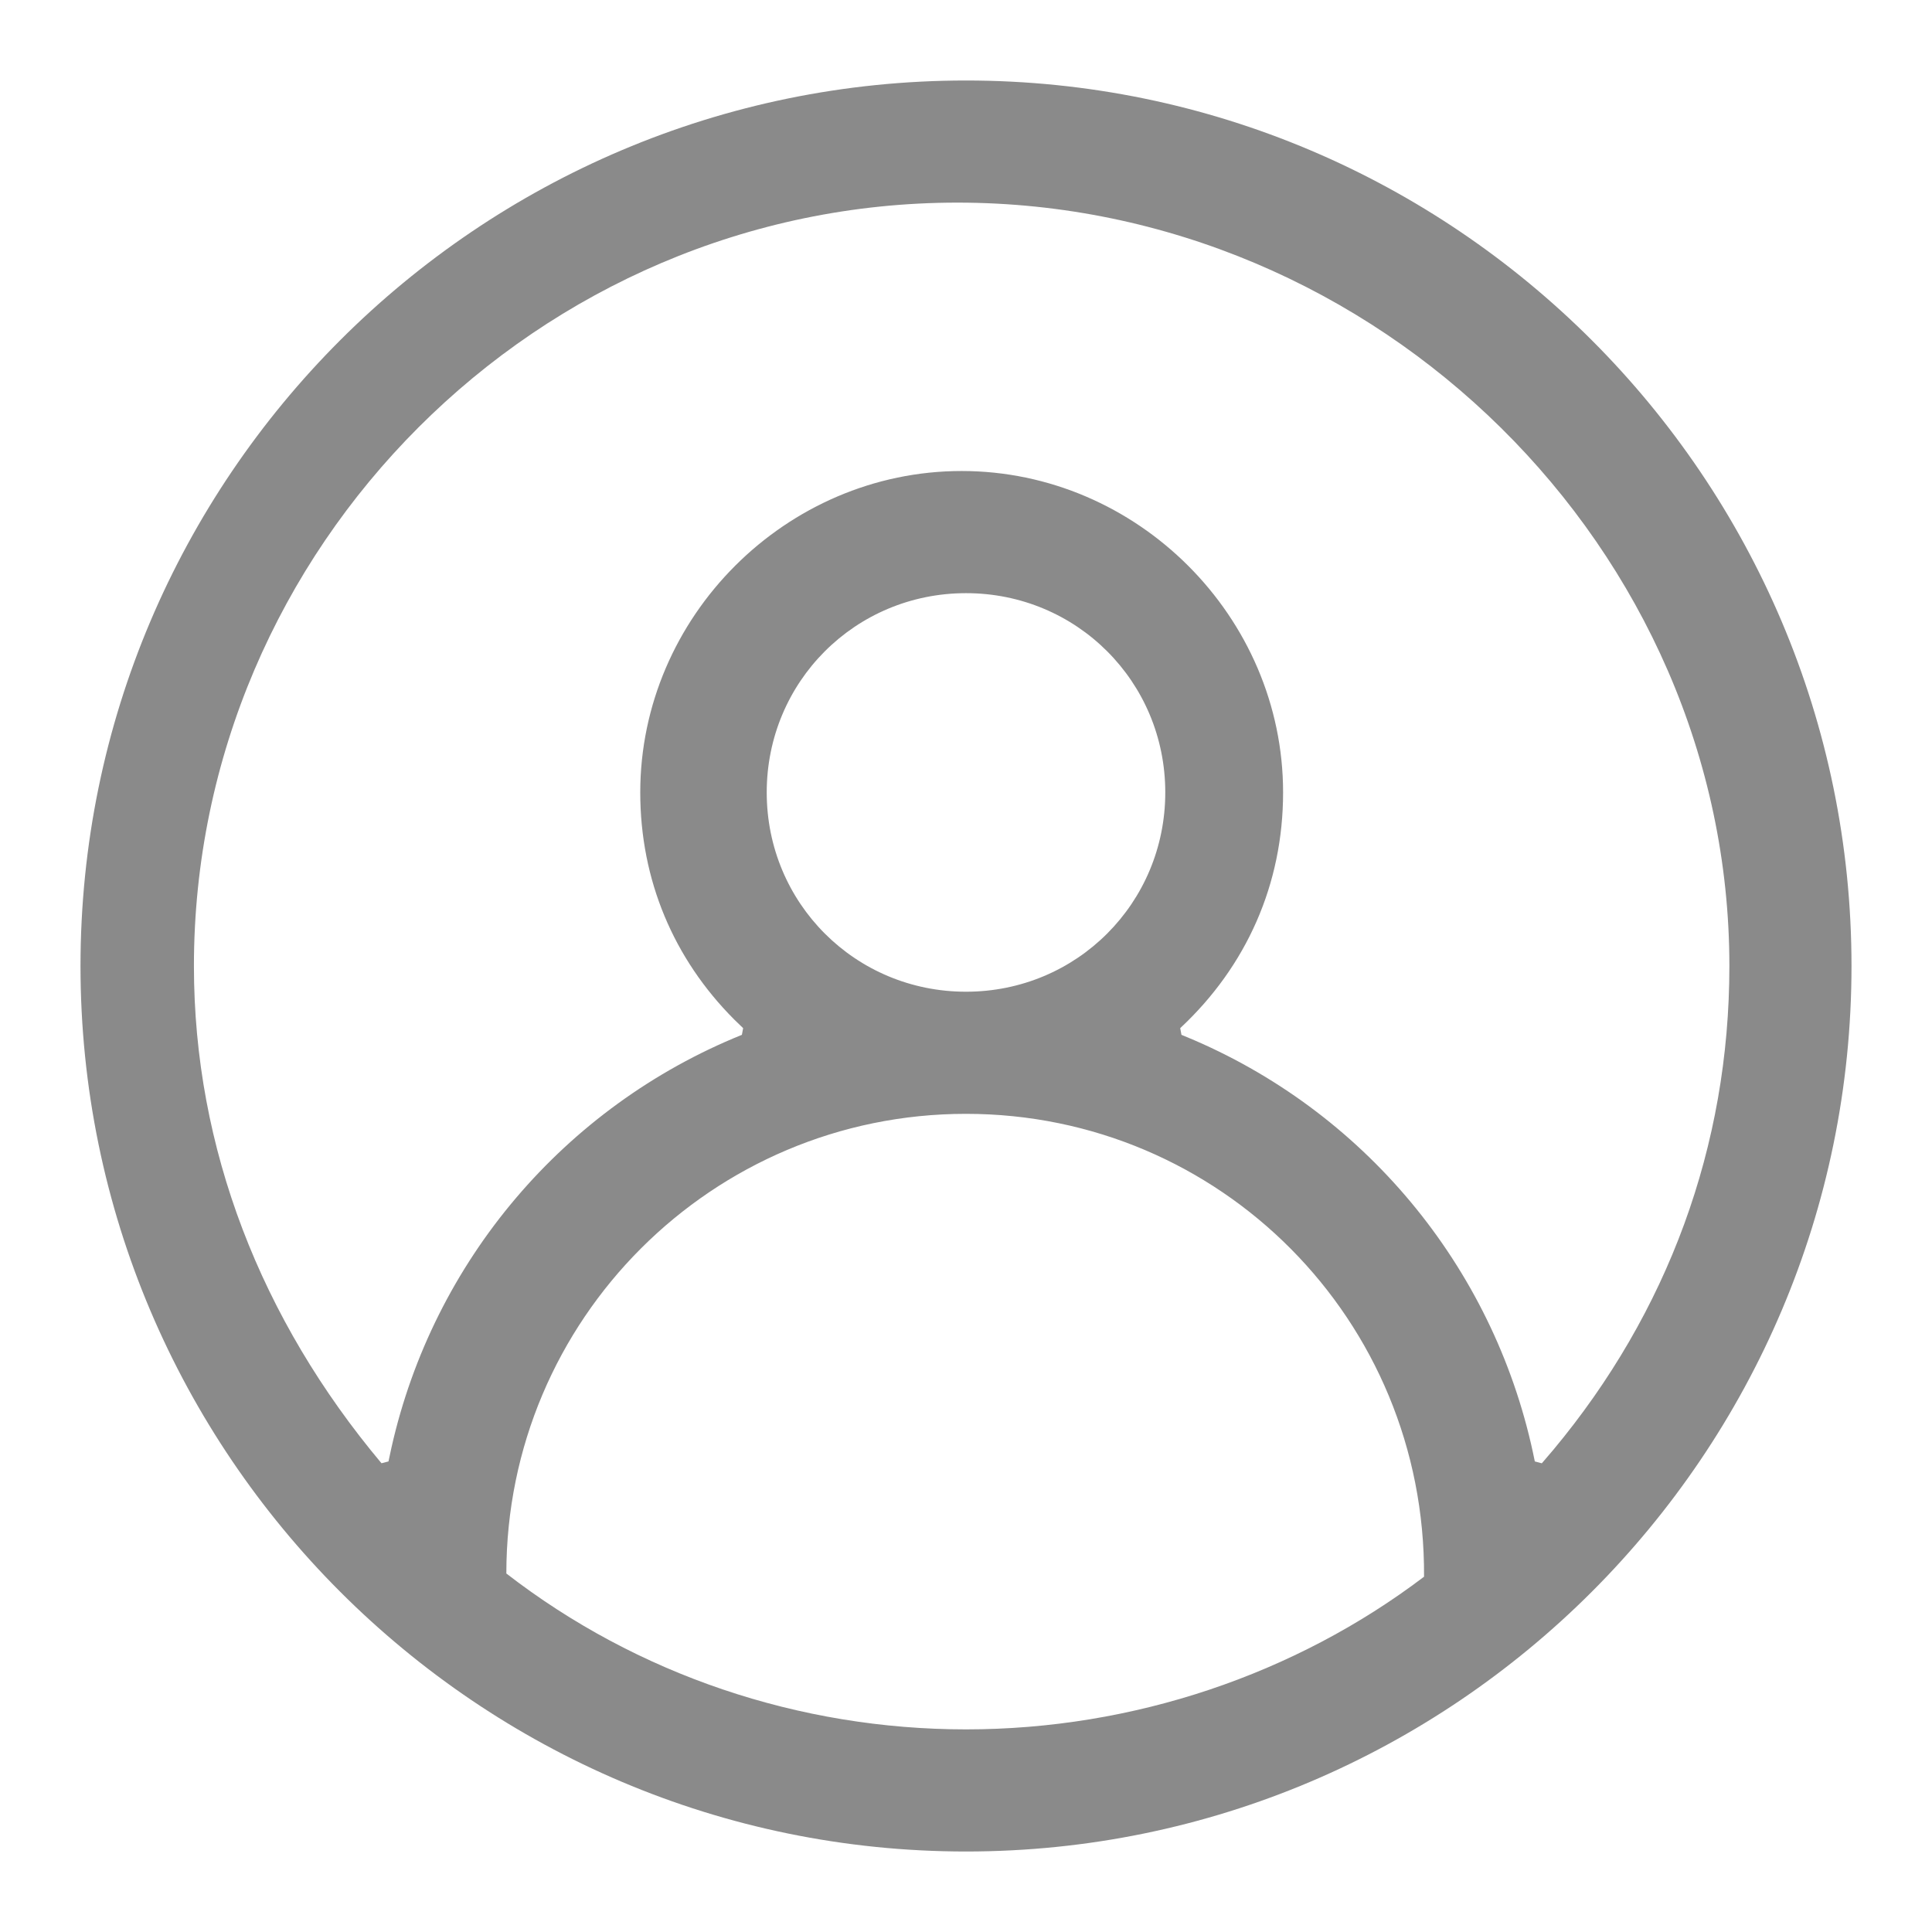
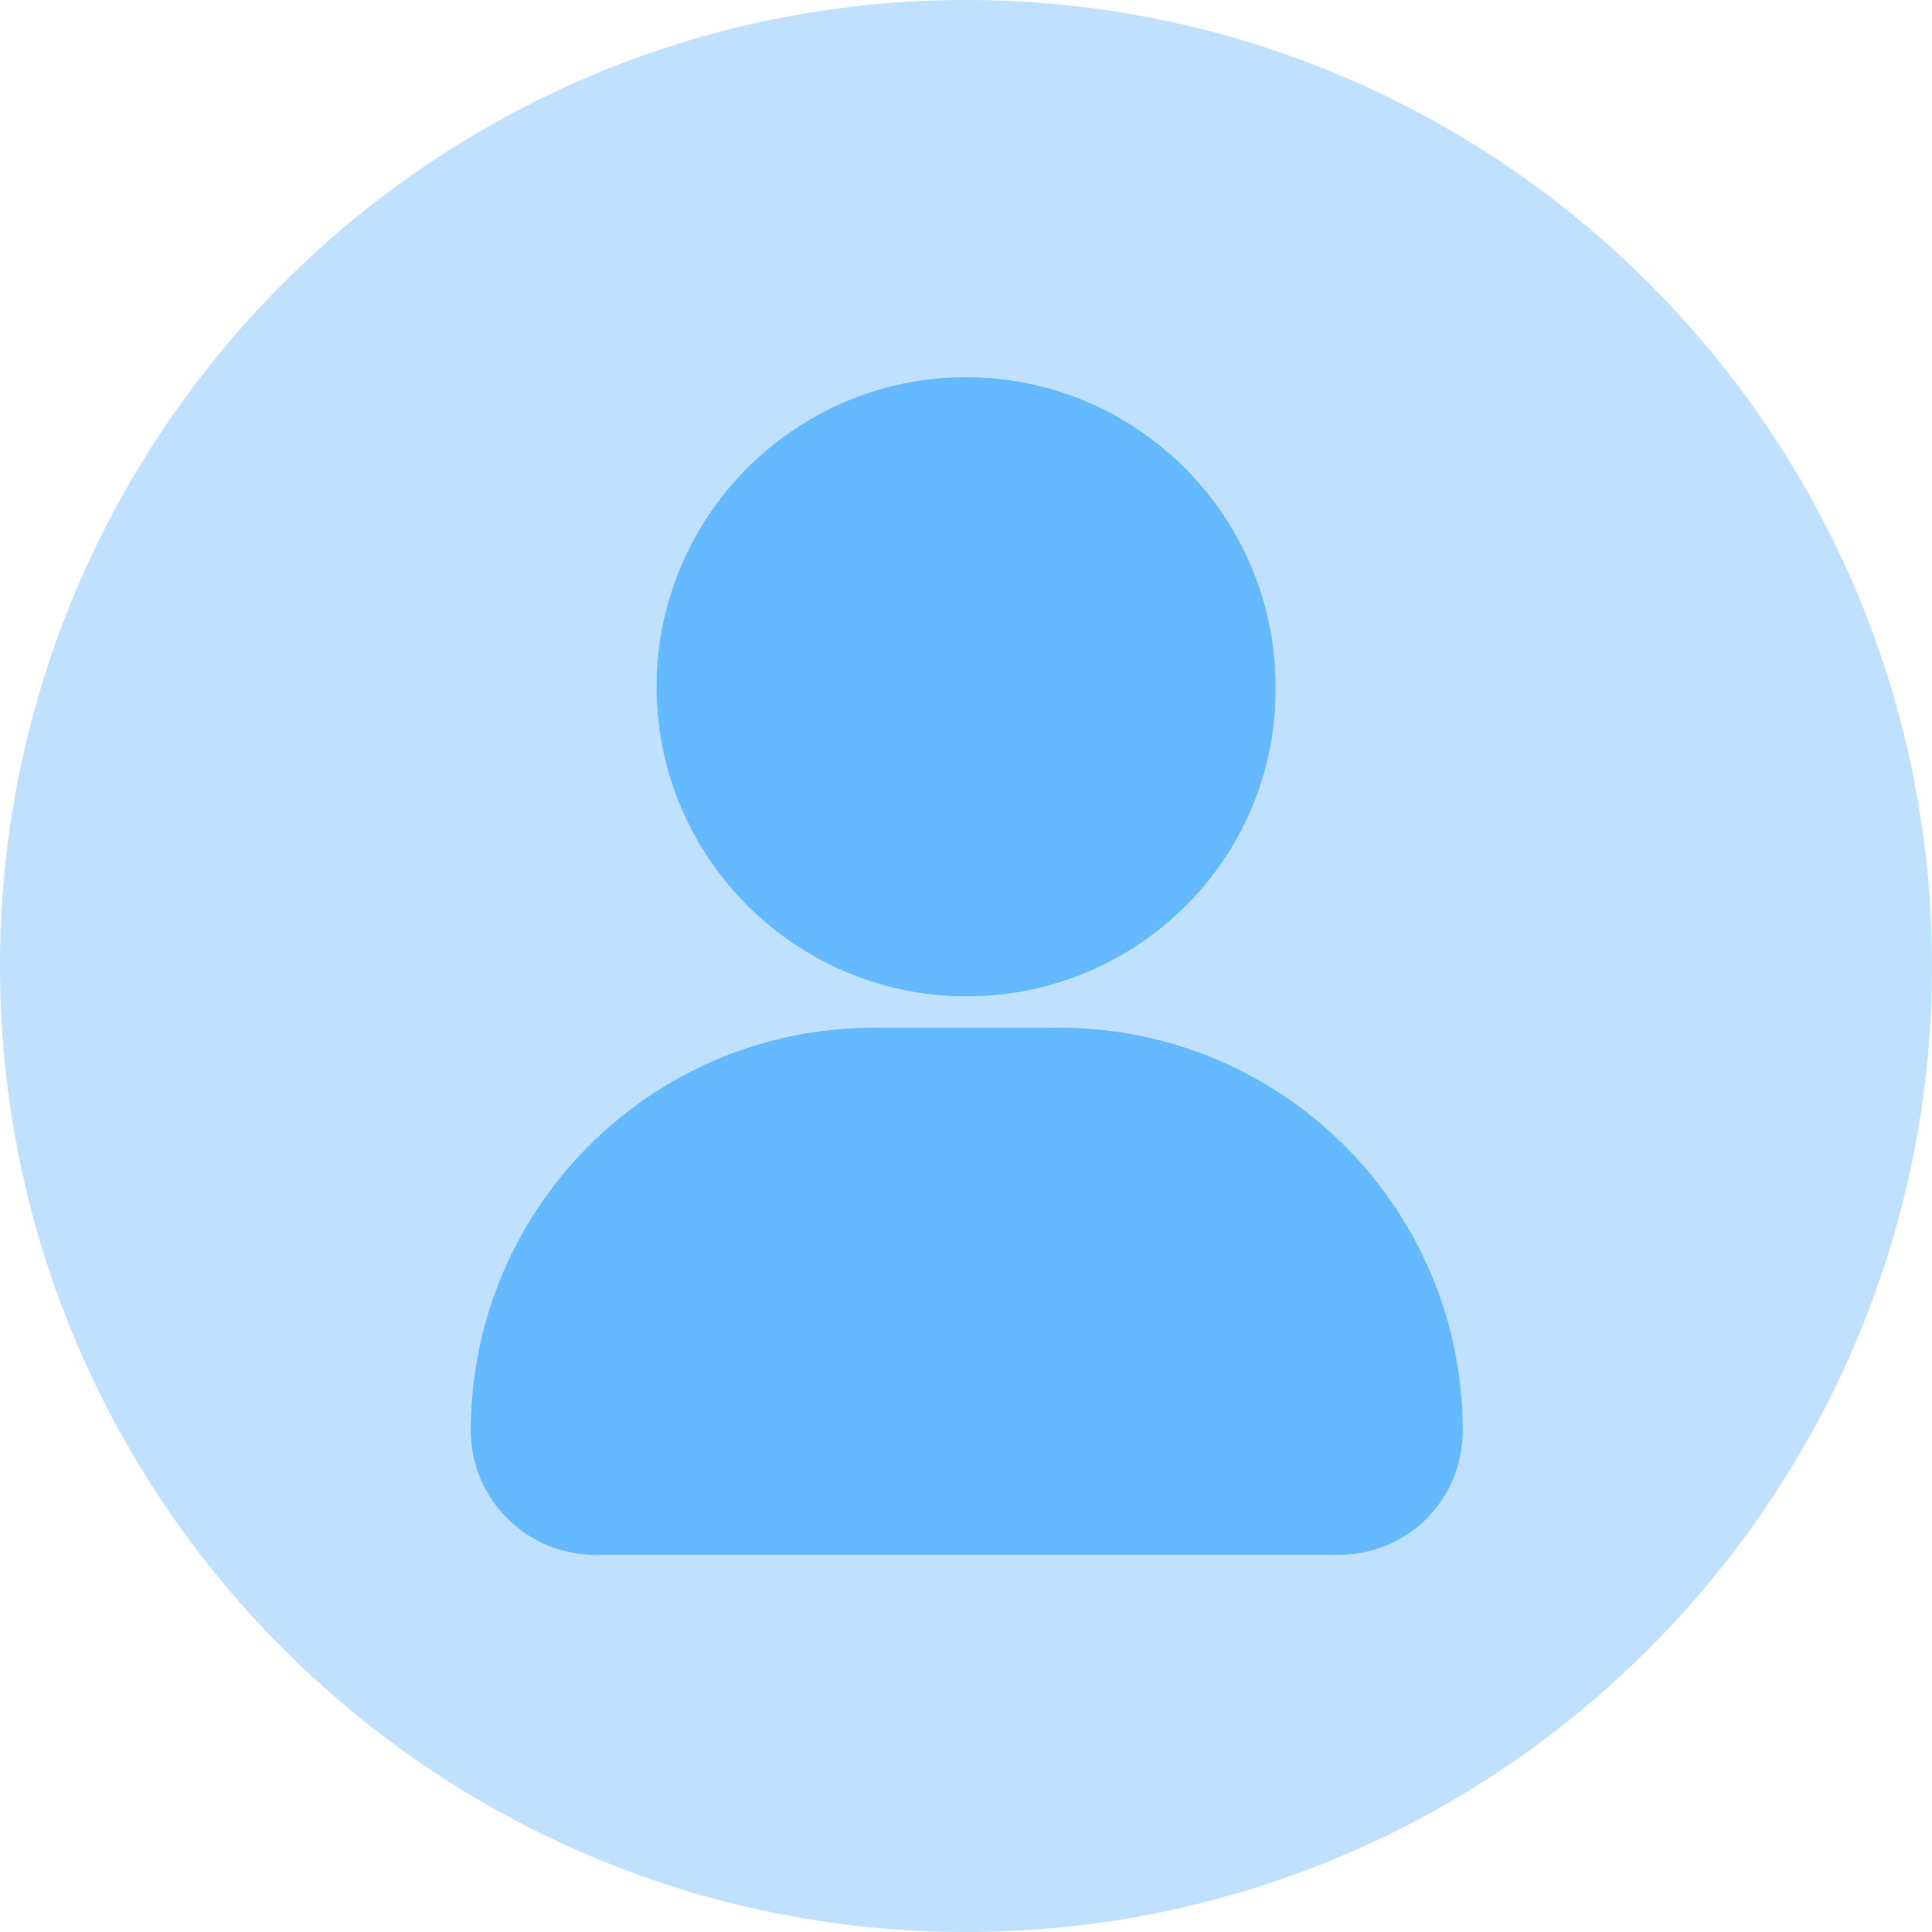
- <svg xmlns="http://www.w3.org/2000/svg" t="1675137832407" class="icon" viewBox="0 0 1024 1024" version="1.1" p-id="1520" width="200" height="200">
-   <path d="M512 42.667C253.291 42.667 42.667 253.291 42.667 512s210.624 469.333 469.333 469.333 469.333-210.624 469.333-469.333S770.709 42.667 512 42.667z m0 547.691c134.571 0 243.627 109.056 242.773 245.333-68.416 51.883-154.283 80.917-242.773 80.917-88.491 0-174.357-29.013-243.627-82.624 0-134.571 109.056-243.627 243.627-243.627z m-4.608-482.965c222.827 0 409.216 183.488 409.216 404.608 0 95.659-32.789 183.765-93.269 256.384l-6.144 7.189-3.712-0.981a309.248 309.248 0 0 0-180.459-223.253l-6.827-2.859-0.661-3.541c35.115-32.768 54.528-76.288 54.528-124.928 0-93.12-77.248-170.368-170.368-170.368s-170.347 77.248-170.347 170.368c0 46.421 17.685 88.192 49.835 120.384l4.693 4.544-0.661 3.541a309.248 309.248 0 0 0-185.749 218.837l-1.557 7.275-3.712 0.96c-63.787-76.053-99.413-166.827-99.413-263.552 0-221.952 182.656-404.608 404.608-404.608zM512 314.389c58.667 0 105.621 46.933 105.621 105.6 0 58.688-46.933 105.643-105.621 105.643-58.667 0-105.621-46.933-105.621-105.621 0-58.667 46.933-105.621 105.621-105.621z" fill="#8A8A8A" p-id="1521" />
+ <svg xmlns="http://www.w3.org/2000/svg" t="1683950206874" class="icon" viewBox="0 0 1024 1024" version="1.1" p-id="3497" width="200" height="200">
+   <path d="M0 512c0 282.4 229.6 512 512 512s512-229.6 512-512S794.4 0 512 0 0 229.6 0 512z" fill="#C0E0FF" p-id="3498" />
+   <path d="M709.6 824H315.2c-36 0-65.6-29.6-65.6-65.6 0-117.6 95.2-213.6 213.6-213.6h98.4c117.6 0 213.6 95.2 213.6 213.6 0 36-28.8 65.6-65.6 65.6zM512 528c-90.4 0-164-73.6-164-164S421.6 200 512 200s164 73.6 164 164C676.8 455.2 602.4 528 512 528z" fill="#64B9FF" p-id="3499" />
+   <path d="M709.6 824H315.2c-36 0-65.6-29.6-65.6-65.6 0-117.6 95.2-213.6 213.6-213.6h98.4c117.6 0 213.6 95.2 213.6 213.6 0 36-28.8 65.6-65.6 65.6zM512.8 528c-90.4 0-164-73.6-164-164C348 273.6 421.6 200 512 200s164 73.6 164 164C676.8 455.2 602.4 528 512.8 528z" fill="#64B9FF" p-id="3500" />
</svg>
